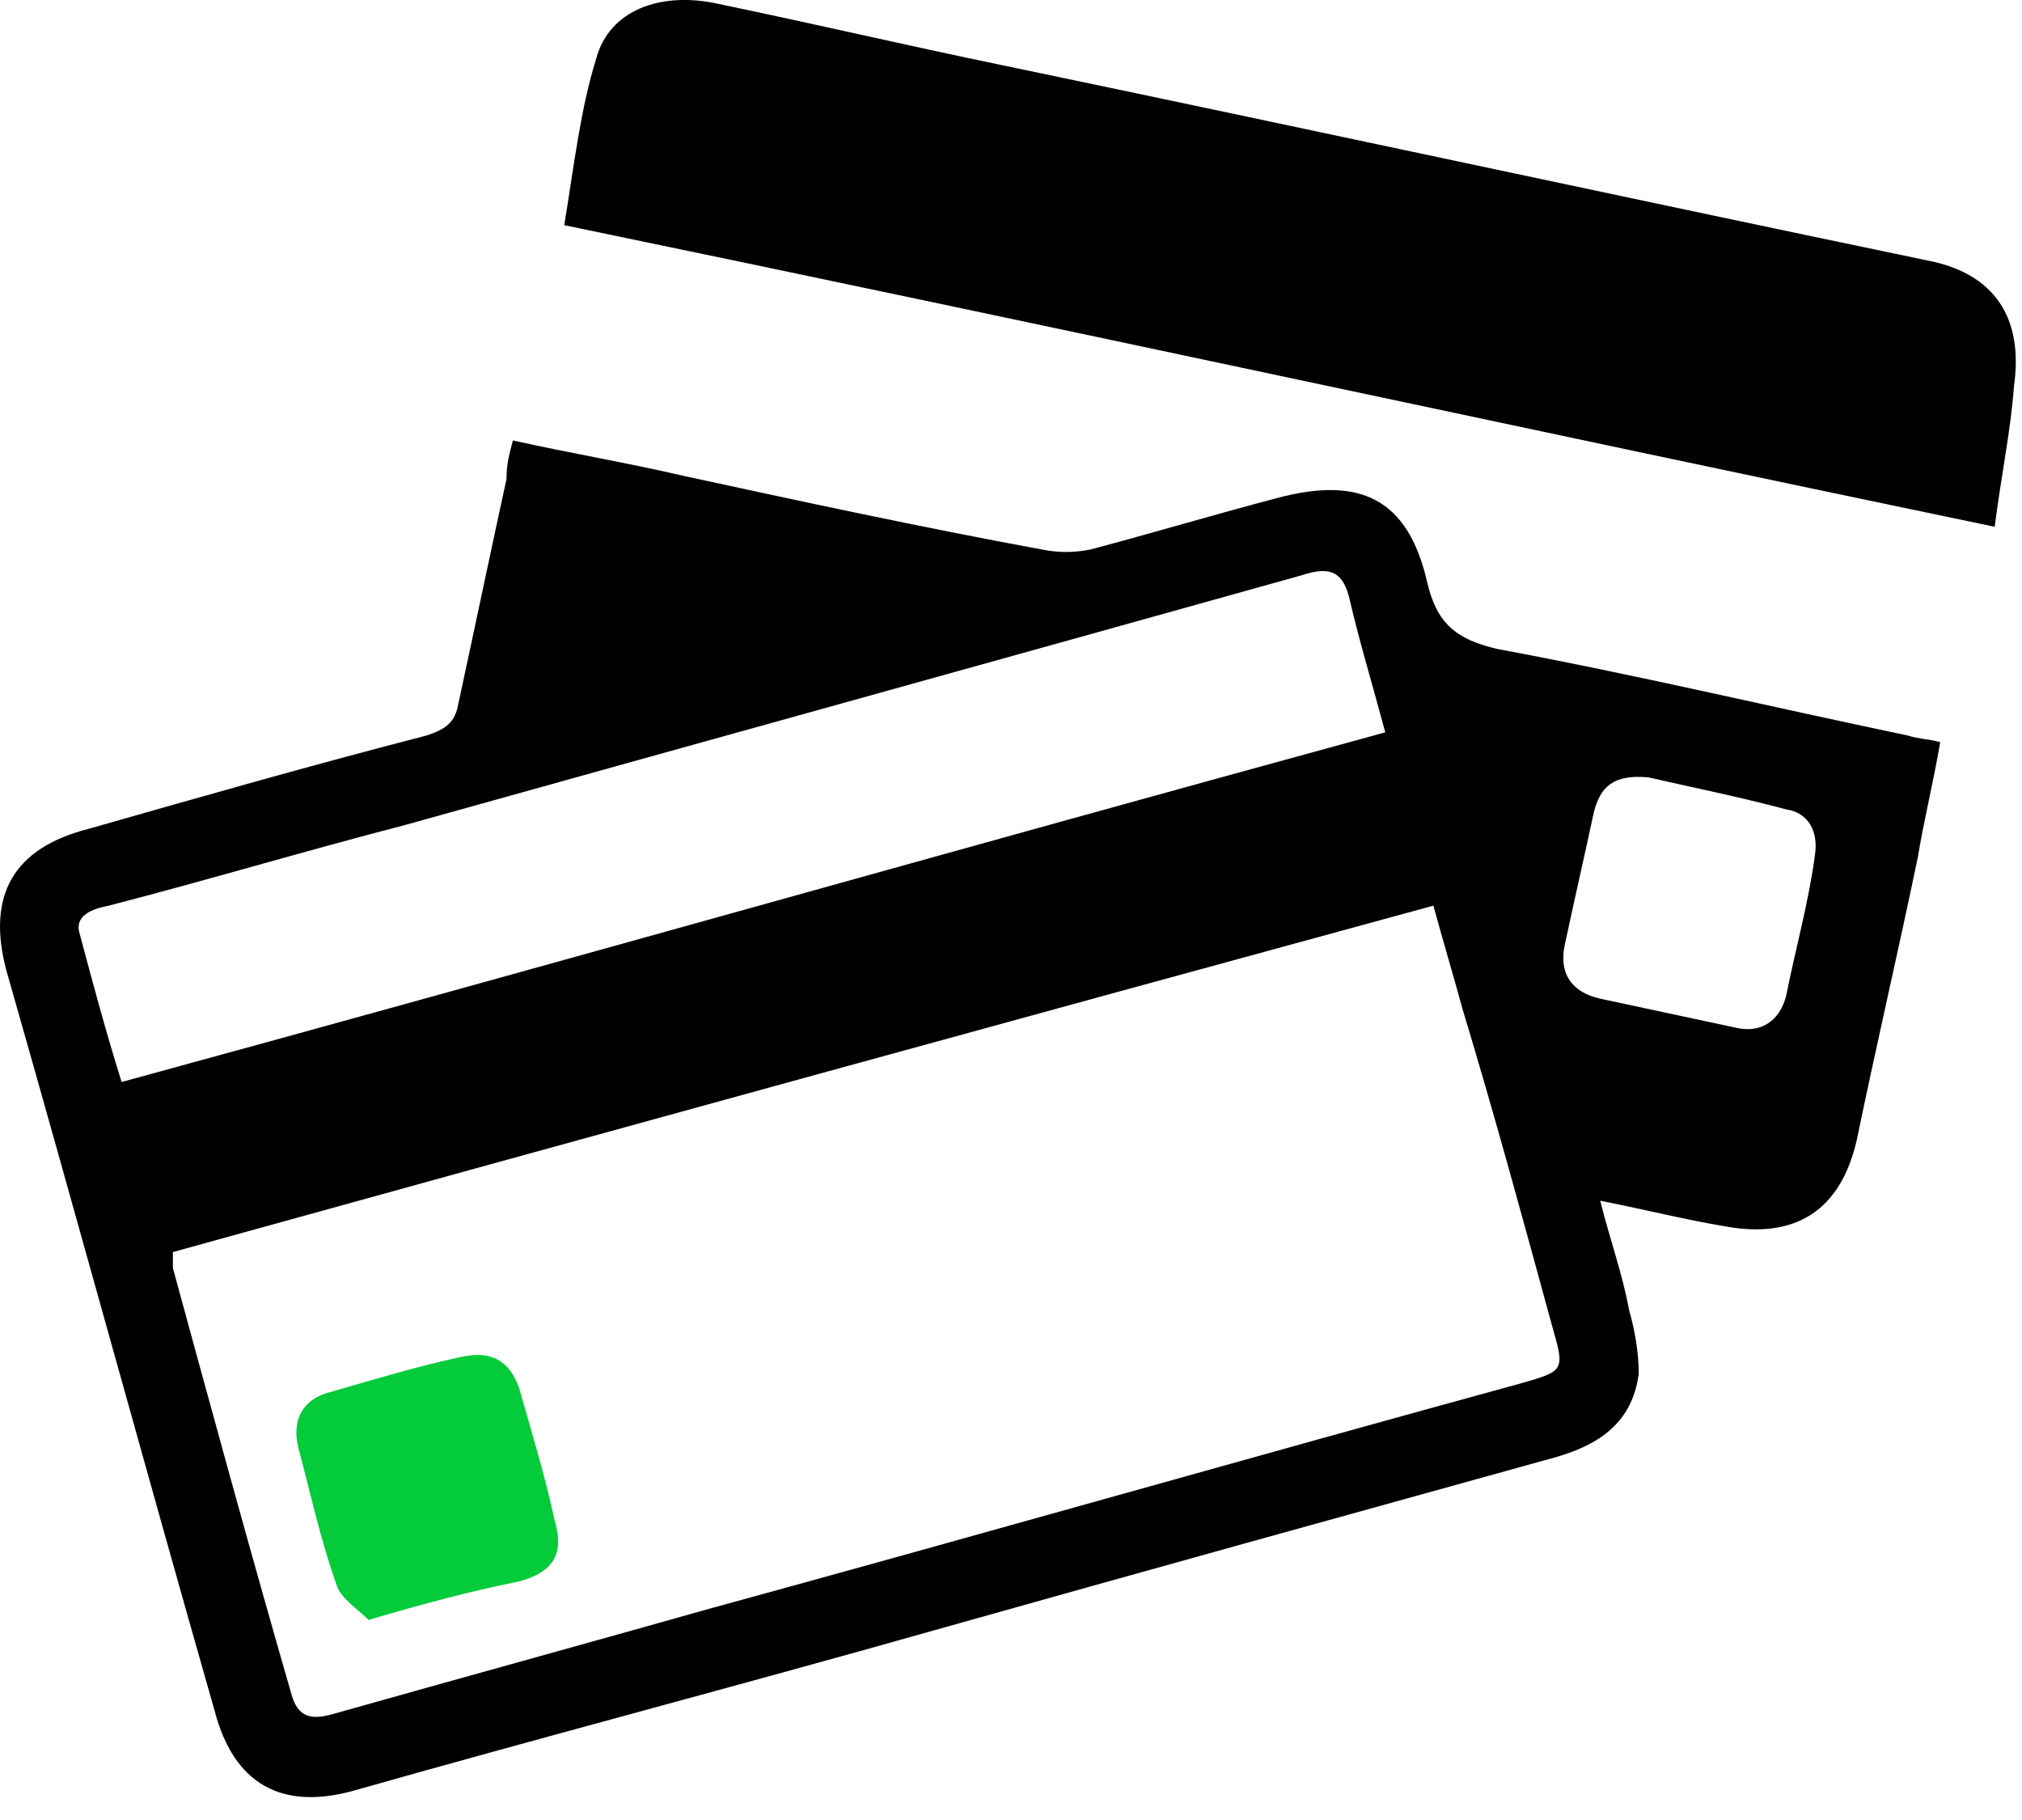
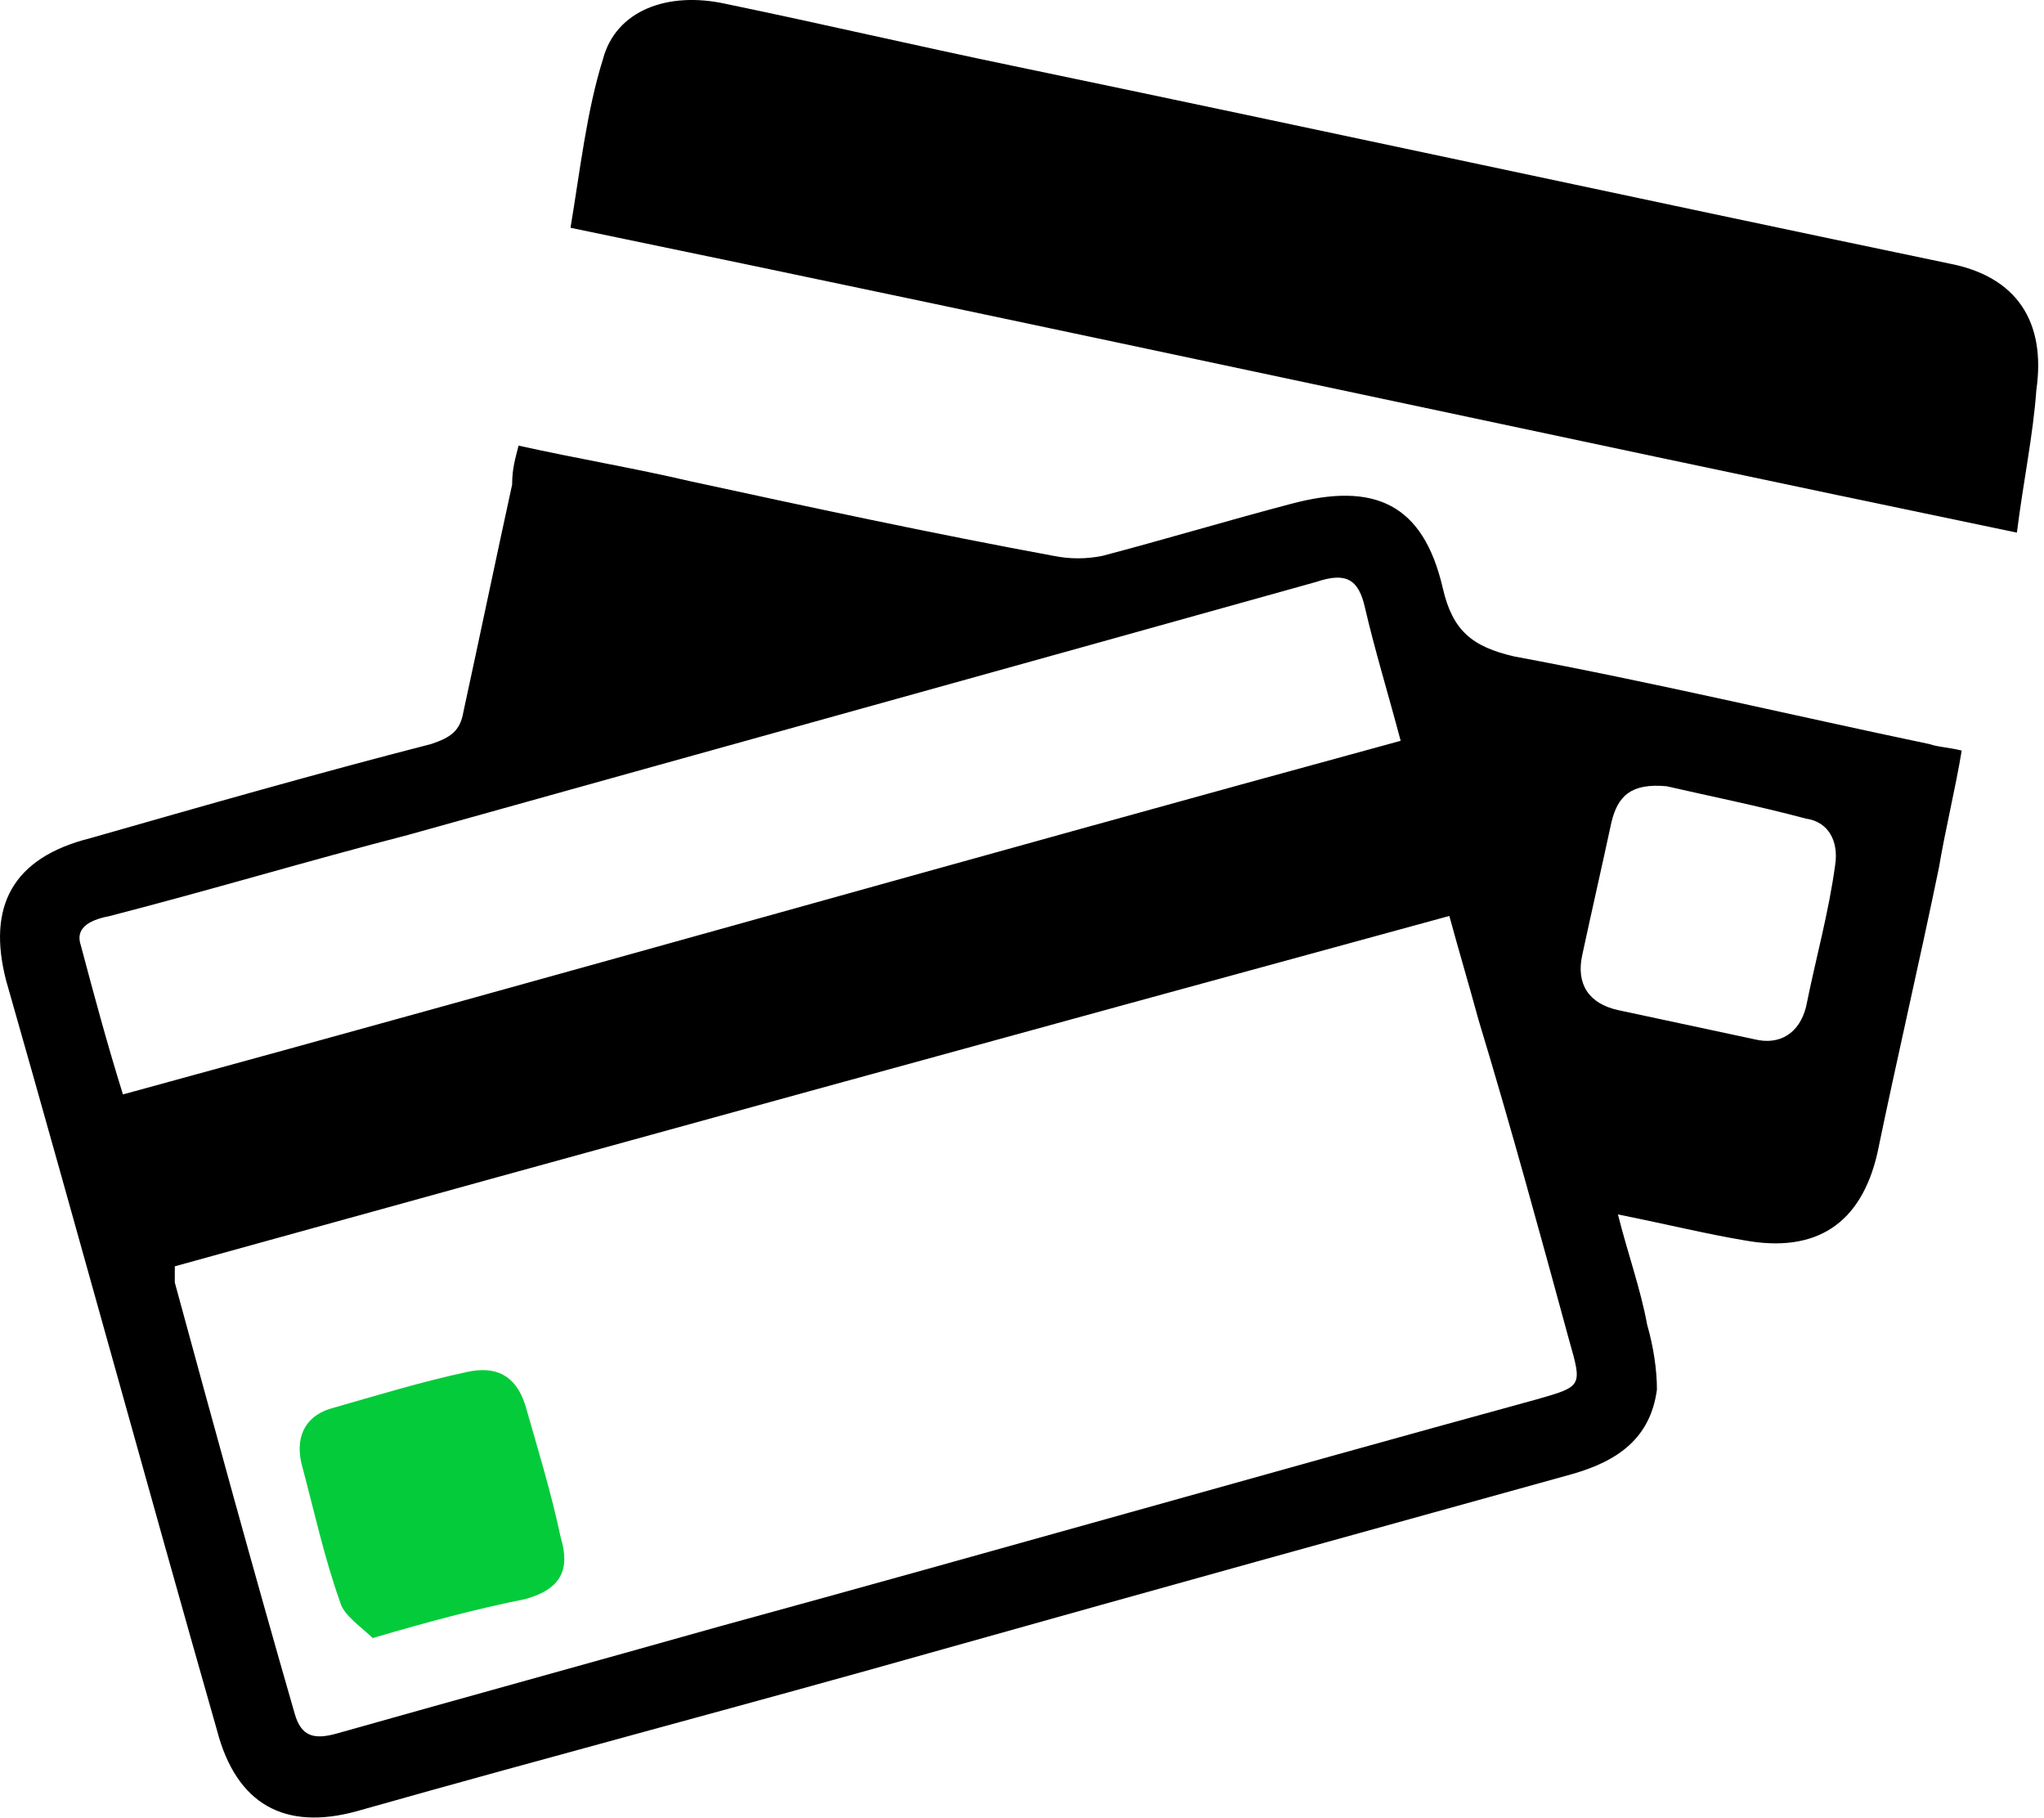
- <svg xmlns="http://www.w3.org/2000/svg" width="20" height="18" viewBox="0 0 20 18" fill="none">
-   <path d="M5.073 4.356C5.644 4.483 6.215 4.579 6.755 4.705C7.928 4.959 9.102 5.213 10.308 5.435C10.466 5.467 10.625 5.467 10.784 5.435C11.386 5.276 12.021 5.086 12.624 4.928C13.449 4.705 13.924 4.928 14.115 5.752C14.21 6.165 14.4 6.323 14.813 6.419C16.177 6.672 17.509 6.99 18.874 7.275C18.969 7.307 19.064 7.307 19.191 7.339C19.127 7.719 19.032 8.1 18.969 8.481C18.778 9.401 18.556 10.352 18.366 11.273C18.207 11.97 17.763 12.256 17.065 12.129C16.684 12.066 16.304 11.97 15.828 11.875C15.923 12.256 16.05 12.605 16.113 12.954C16.177 13.176 16.209 13.398 16.209 13.588C16.145 14.064 15.828 14.286 15.384 14.413C13.322 14.984 11.259 15.555 9.229 16.127C7.326 16.666 5.39 17.173 3.487 17.713C2.789 17.903 2.313 17.649 2.123 16.92C1.425 14.477 0.759 12.034 0.061 9.591C-0.13 8.861 0.124 8.386 0.885 8.195C1.996 7.878 3.106 7.561 4.217 7.275C4.407 7.212 4.502 7.148 4.534 6.958C4.692 6.228 4.851 5.467 5.01 4.737C5.01 4.579 5.041 4.483 5.073 4.356ZM1.71 12.383C1.71 12.446 1.71 12.51 1.71 12.541C2.091 13.937 2.472 15.333 2.884 16.761C2.948 16.983 3.074 17.015 3.297 16.951C4.534 16.602 5.803 16.253 7.04 15.904C9.705 15.175 12.37 14.413 15.035 13.684C15.479 13.557 15.479 13.557 15.352 13.113C15.066 12.066 14.781 11.019 14.464 9.972C14.369 9.623 14.273 9.306 14.178 8.957C9.991 10.099 5.835 11.241 1.71 12.383ZM13.702 7.243C13.575 6.768 13.449 6.355 13.353 5.943C13.29 5.657 13.163 5.594 12.877 5.689C9.927 6.514 6.945 7.339 3.994 8.163C3.011 8.417 2.059 8.703 1.076 8.957C0.917 8.988 0.727 9.052 0.79 9.242C0.917 9.718 1.044 10.194 1.203 10.701C5.39 9.559 9.515 8.386 13.702 7.243ZM16.304 7.688C15.955 7.656 15.828 7.783 15.764 8.037C15.669 8.481 15.574 8.893 15.479 9.337C15.415 9.623 15.542 9.813 15.828 9.877C16.272 9.972 16.716 10.067 17.16 10.162C17.414 10.226 17.605 10.099 17.668 9.845C17.763 9.369 17.89 8.925 17.953 8.449C17.985 8.227 17.89 8.037 17.668 8.005C17.192 7.878 16.716 7.783 16.304 7.688Z" fill="black" />
-   <path d="M19.73 5.21C15.003 4.226 10.34 3.211 5.581 2.227C5.676 1.656 5.739 1.085 5.898 0.578C6.025 0.102 6.533 -0.089 7.104 0.038C8.024 0.229 8.975 0.451 9.895 0.641C12.941 1.276 16.018 1.942 19.064 2.576C19.73 2.703 20.016 3.147 19.921 3.814C19.889 4.258 19.794 4.702 19.73 5.21Z" fill="black" />
-   <path d="M3.646 16.021C3.55 15.925 3.36 15.799 3.328 15.672C3.17 15.227 3.074 14.783 2.948 14.307C2.884 14.022 3.011 13.832 3.265 13.768C3.709 13.641 4.121 13.514 4.566 13.419C4.851 13.356 5.041 13.451 5.137 13.736C5.263 14.181 5.39 14.593 5.486 15.037C5.581 15.354 5.486 15.545 5.137 15.64C4.661 15.735 4.185 15.862 3.646 16.021Z" fill="#04CB3A" />
+ <svg xmlns="http://www.w3.org/2000/svg" width="27" height="24" viewBox="0 0 27 24" fill="none">
+   <path d="M6.85 5.885C7.621 6.056 8.392 6.185 9.121 6.356C10.706 6.699 12.291 7.041 13.919 7.341C14.133 7.384 14.347 7.384 14.561 7.341C15.375 7.127 16.232 6.87 17.046 6.656C18.16 6.356 18.802 6.656 19.059 7.77C19.188 8.327 19.445 8.541 20.002 8.669C21.844 9.012 23.643 9.44 25.485 9.826C25.613 9.869 25.742 9.869 25.913 9.912C25.828 10.426 25.699 10.94 25.613 11.454C25.357 12.696 25.057 13.981 24.8 15.224C24.585 16.166 23.986 16.552 23.043 16.38C22.529 16.294 22.015 16.166 21.372 16.038C21.501 16.552 21.672 17.023 21.758 17.494C21.844 17.794 21.887 18.094 21.887 18.351C21.801 18.993 21.372 19.293 20.773 19.465C17.988 20.236 15.204 21.007 12.462 21.778C9.892 22.506 7.279 23.192 4.708 23.92C3.766 24.177 3.123 23.834 2.866 22.849C1.924 19.55 1.024 16.252 0.082 12.953C-0.175 11.968 0.167 11.325 1.196 11.068C2.695 10.64 4.194 10.211 5.694 9.826C5.951 9.74 6.079 9.655 6.122 9.398C6.336 8.412 6.55 7.384 6.765 6.399C6.765 6.185 6.807 6.056 6.85 5.885ZM2.309 16.723C2.309 16.809 2.309 16.894 2.309 16.937C2.823 18.822 3.338 20.707 3.894 22.635C3.98 22.934 4.151 22.977 4.451 22.892C6.122 22.42 7.836 21.949 9.506 21.478C13.105 20.493 16.703 19.465 20.302 18.479C20.901 18.308 20.901 18.308 20.73 17.708C20.344 16.294 19.959 14.881 19.53 13.467C19.402 12.996 19.273 12.568 19.145 12.096C13.49 13.639 7.878 15.181 2.309 16.723ZM18.502 9.783C18.331 9.14 18.16 8.584 18.031 8.027C17.945 7.641 17.774 7.555 17.389 7.684C13.405 8.798 9.378 9.912 5.394 11.025C4.066 11.368 2.781 11.754 1.453 12.096C1.238 12.139 0.981 12.225 1.067 12.482C1.238 13.124 1.41 13.767 1.624 14.453C7.279 12.91 12.848 11.325 18.502 9.783ZM22.015 10.383C21.544 10.34 21.372 10.511 21.287 10.854C21.158 11.454 21.03 12.011 20.901 12.61C20.816 12.996 20.987 13.253 21.372 13.339C21.972 13.467 22.572 13.596 23.172 13.724C23.514 13.81 23.771 13.639 23.857 13.296C23.986 12.653 24.157 12.053 24.243 11.411C24.285 11.111 24.157 10.854 23.857 10.811C23.215 10.64 22.572 10.511 22.015 10.383Z" fill="black" />
+   <path d="M26.642 7.034C20.259 5.706 13.962 4.336 7.536 3.008C7.665 2.237 7.75 1.465 7.965 0.78C8.136 0.137 8.821 -0.12 9.592 0.052C10.835 0.309 12.12 0.609 13.362 0.866C17.475 1.722 21.63 2.622 25.742 3.479C26.642 3.65 27.028 4.25 26.899 5.15C26.856 5.749 26.728 6.349 26.642 7.034Z" fill="black" />
+   <path d="M4.923 21.632C4.794 21.503 4.537 21.332 4.494 21.161C4.28 20.561 4.152 19.961 3.98 19.319C3.895 18.933 4.066 18.676 4.409 18.59C5.008 18.419 5.565 18.248 6.165 18.119C6.551 18.033 6.808 18.162 6.936 18.547C7.108 19.147 7.279 19.704 7.407 20.304C7.536 20.732 7.407 20.989 6.936 21.118C6.294 21.246 5.651 21.418 4.923 21.632Z" fill="#04CB3A" />
</svg>
